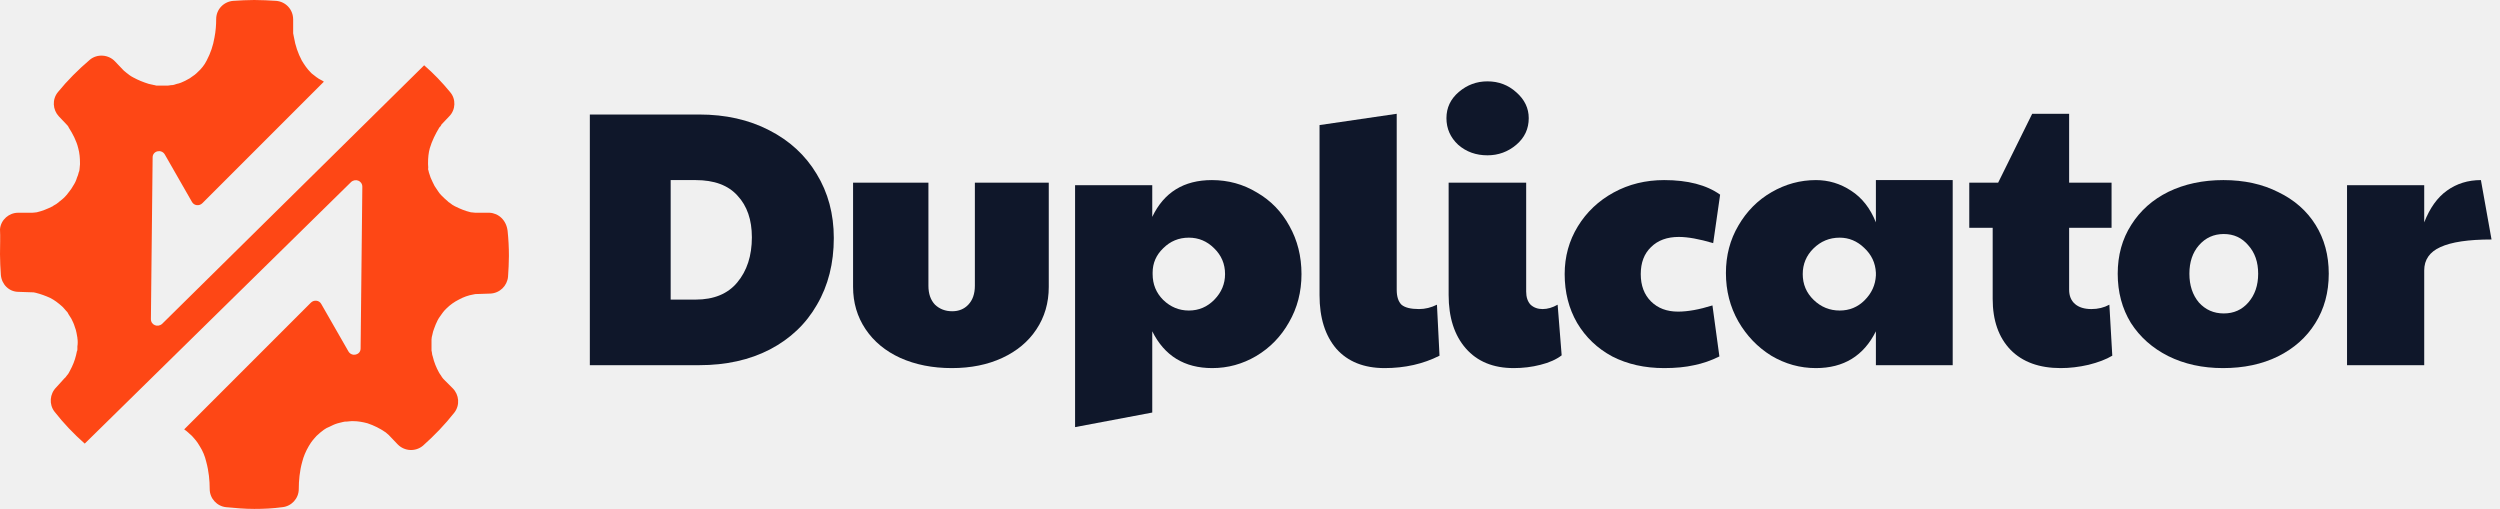
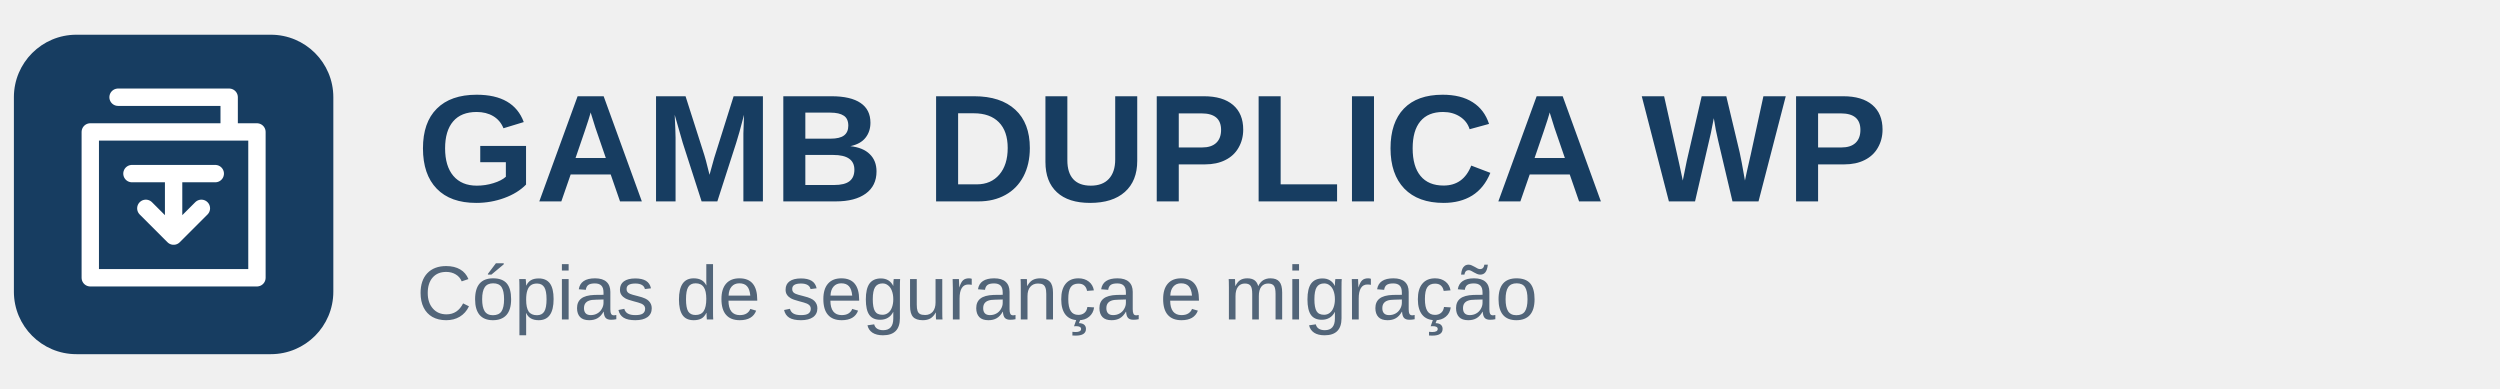
- <svg xmlns="http://www.w3.org/2000/svg" width="236" height="48" viewBox="0 0 236 48" fill="none">
-   <path d="M46.204 20.082H44.857C44.735 20.082 44.612 20.041 44.449 20.041C43.918 19.918 43.429 19.714 42.939 19.469C42.816 19.388 42.694 19.347 42.612 19.265C42.571 19.224 42.49 19.184 42.449 19.143C42.367 19.102 42.327 19.061 42.245 18.98C42.041 18.816 41.877 18.653 41.673 18.449C41.673 18.449 41.673 18.449 41.633 18.408C41.51 18.286 41.429 18.163 41.347 18.041C41.224 17.878 41.143 17.714 41.02 17.551C40.898 17.306 40.776 17.061 40.653 16.776C40.612 16.612 40.531 16.449 40.49 16.286C40.449 16.163 40.449 16.041 40.408 15.959C40.449 15.837 40.408 15.674 40.408 15.51C40.408 15.469 40.408 15.429 40.408 15.388C40.408 14.898 40.449 14.449 40.571 14C40.776 13.306 41.102 12.653 41.469 12.041C41.551 11.959 41.633 11.878 41.673 11.755L42.408 10.98C43.02 10.367 43.061 9.347 42.49 8.694C41.755 7.796 40.939 6.939 40.041 6.163L15.306 30.571C14.898 30.939 14.245 30.694 14.245 30.122C14.286 25.837 14.367 18.531 14.408 14.857C14.408 14.245 15.225 14.041 15.551 14.571L18.122 19.061C18.326 19.429 18.816 19.469 19.102 19.184L30.571 7.714C30.571 7.714 30.531 7.714 30.531 7.673C30.367 7.592 30.245 7.51 30.082 7.429C30 7.347 29.878 7.306 29.796 7.224C29.674 7.143 29.551 7.02 29.429 6.939C29.388 6.898 29.388 6.898 29.347 6.857C28.98 6.49 28.735 6.122 28.49 5.714C28.122 5.02 27.878 4.286 27.755 3.551C27.714 3.429 27.714 3.265 27.674 3.143C27.674 3.061 27.674 2.98 27.674 2.898V1.837C27.674 0.898 26.98 0.163 26.082 0.082C25.388 0.041 24.694 0 24 0C23.347 0 22.653 0.041 22 0.082C21.102 0.163 20.408 0.898 20.408 1.796C20.408 2.327 20.367 2.939 20.245 3.551C20.122 4.286 19.878 5.02 19.51 5.714C19.306 6.122 19.02 6.49 18.653 6.816C18.612 6.857 18.612 6.857 18.571 6.898C18.449 7.02 18.326 7.102 18.204 7.184C18.122 7.265 18 7.306 17.918 7.388C17.755 7.469 17.633 7.551 17.469 7.633C17.224 7.755 16.939 7.878 16.694 7.918C16.49 8 16.326 8.041 16.122 8.041C15.959 8.082 15.837 8.082 15.674 8.082H15.633C15.388 8.082 15.102 8.082 14.857 8.082C14.775 8.082 14.694 8.082 14.612 8.041C14.531 8.041 14.449 8 14.408 8C14.286 7.959 14.163 7.959 14.041 7.918C13.51 7.755 13.02 7.551 12.571 7.306C12.326 7.184 12.122 7.02 11.918 6.857C11.837 6.776 11.755 6.735 11.674 6.653L10.857 5.796C10.245 5.143 9.184 5.061 8.49 5.633C7.388 6.571 6.367 7.592 5.469 8.694C4.898 9.388 4.98 10.367 5.551 10.98L6.286 11.755C6.367 11.837 6.449 11.918 6.49 12.041C6.857 12.612 7.224 13.306 7.388 14C7.51 14.449 7.551 14.898 7.551 15.388C7.551 15.429 7.551 15.469 7.551 15.51C7.551 15.674 7.51 15.796 7.51 15.959C7.51 16.082 7.469 16.204 7.429 16.286C7.388 16.449 7.347 16.612 7.265 16.776C7.184 17.061 7.061 17.306 6.898 17.551C6.816 17.714 6.694 17.878 6.571 18.041C6.49 18.163 6.367 18.286 6.286 18.408C6.286 18.408 6.286 18.408 6.245 18.449C6.082 18.653 5.878 18.816 5.673 18.98C5.592 19.02 5.551 19.102 5.469 19.143C5.429 19.184 5.347 19.224 5.306 19.265C5.184 19.347 5.061 19.388 4.98 19.469C4.49 19.714 4 19.918 3.469 20.041C3.347 20.041 3.224 20.082 3.061 20.082H1.714C0.857 20.082 0.082 20.735 0 21.633C0.041 22.408 0 23.224 0 24C0 24.653 0.041 25.306 0.082 25.959C0.163 26.857 0.857 27.551 1.755 27.551L2.98 27.592C3.102 27.592 3.224 27.592 3.347 27.633C3.837 27.755 4.286 27.918 4.735 28.122C5.143 28.326 5.51 28.612 5.878 28.939C5.918 28.98 5.918 28.98 5.959 29.02C6.082 29.143 6.163 29.265 6.245 29.347C6.327 29.429 6.408 29.51 6.449 29.633C6.531 29.796 6.653 29.918 6.735 30.082C6.857 30.326 6.98 30.571 7.061 30.857C7.143 31.061 7.184 31.224 7.224 31.429C7.265 31.592 7.265 31.714 7.306 31.878V31.918C7.347 32.163 7.347 32.449 7.306 32.694C7.306 32.776 7.306 32.857 7.306 32.939C7.306 33.02 7.306 33.102 7.265 33.143C7.224 33.265 7.224 33.388 7.184 33.51C7.061 34.041 6.857 34.531 6.612 34.98C6.531 35.143 6.449 35.306 6.327 35.429C6.245 35.51 6.204 35.633 6.082 35.714L5.306 36.571C4.694 37.184 4.612 38.163 5.143 38.857C6 39.959 6.98 40.98 8 41.877L33.143 17.184C33.551 16.816 34.204 17.061 34.204 17.633C34.163 21.918 34.082 29.224 34.041 32.898C34.041 33.51 33.224 33.714 32.898 33.184L30.326 28.694C30.122 28.326 29.633 28.286 29.347 28.571L17.388 40.531C17.388 40.531 17.429 40.531 17.429 40.571C17.551 40.653 17.674 40.735 17.796 40.857C17.796 40.857 17.796 40.857 17.837 40.898C18.041 41.061 18.204 41.224 18.367 41.429C18.408 41.51 18.49 41.551 18.531 41.633C18.571 41.673 18.612 41.755 18.653 41.796C18.735 41.918 18.776 42 18.857 42.122C19.143 42.571 19.347 43.061 19.469 43.592C19.714 44.49 19.796 45.388 19.796 46.163C19.796 47.061 20.49 47.796 21.347 47.878C22.204 47.959 23.102 48.041 24 48.041C24.898 48.041 25.755 48 26.653 47.878C27.51 47.796 28.204 47.061 28.204 46.163C28.204 45.388 28.286 44.449 28.531 43.592C28.653 43.102 28.857 42.612 29.143 42.122C29.224 42 29.265 41.918 29.347 41.796C29.388 41.755 29.429 41.673 29.469 41.633C29.51 41.551 29.592 41.51 29.633 41.429C29.796 41.224 29.959 41.061 30.163 40.898C30.163 40.898 30.163 40.898 30.204 40.857C30.326 40.776 30.449 40.653 30.571 40.571C30.735 40.449 30.898 40.367 31.102 40.286C31.347 40.163 31.592 40.041 31.878 39.959C32.041 39.918 32.204 39.877 32.367 39.837C32.49 39.796 32.612 39.796 32.735 39.796C32.898 39.796 33.02 39.755 33.184 39.755C33.224 39.755 33.265 39.755 33.306 39.755C33.796 39.755 34.245 39.837 34.694 39.959C35.306 40.163 35.877 40.449 36.408 40.816C36.49 40.898 36.612 40.98 36.694 41.061L37.551 41.959C38.204 42.612 39.224 42.653 39.918 42.082C41.02 41.102 42 40.082 42.898 38.939C43.429 38.245 43.347 37.265 42.735 36.653L41.959 35.878C41.878 35.796 41.796 35.714 41.714 35.592C41.633 35.429 41.51 35.306 41.429 35.143C41.184 34.694 40.98 34.204 40.857 33.673C40.816 33.551 40.776 33.429 40.776 33.306C40.776 33.224 40.735 33.143 40.735 33.102C40.735 33.02 40.735 32.939 40.735 32.857C40.735 32.612 40.735 32.367 40.735 32.082V32.041C40.735 31.878 40.776 31.755 40.816 31.592C40.857 31.388 40.898 31.224 40.98 31.02C41.061 30.776 41.184 30.49 41.306 30.245C41.388 30.082 41.469 29.959 41.592 29.796C41.673 29.714 41.714 29.592 41.796 29.51C41.877 29.388 42 29.265 42.082 29.184C42.122 29.143 42.122 29.143 42.163 29.102C42.49 28.776 42.898 28.49 43.306 28.286C43.755 28.041 44.204 27.878 44.694 27.796C44.816 27.755 44.939 27.755 45.061 27.755L46.286 27.714C47.184 27.674 47.877 26.98 47.959 26.122C48 25.469 48.041 24.816 48.041 24.163C48.041 23.347 48 22.571 47.918 21.796C47.796 20.776 47.061 20.122 46.204 20.082Z" fill="#FE4715" />
-   <path d="M55.68 10.81H66.004C68.49 10.81 70.689 11.303 72.599 12.289C74.533 13.274 76.029 14.65 77.088 16.416C78.17 18.181 78.711 20.199 78.711 22.469C78.711 24.854 78.182 26.952 77.123 28.763C76.087 30.575 74.602 31.985 72.668 32.994C70.758 33.98 68.536 34.473 66.004 34.473H55.68V10.81ZM65.659 28.282C67.385 28.282 68.698 27.743 69.595 26.665C70.516 25.565 70.977 24.143 70.977 22.4C70.977 20.749 70.528 19.442 69.63 18.479C68.755 17.494 67.431 17 65.659 17H63.311V28.282H65.659Z" fill="#0F172A" />
-   <path d="M89.853 34.748C88.034 34.748 86.412 34.427 84.984 33.785C83.58 33.143 82.487 32.237 81.704 31.068C80.921 29.898 80.53 28.568 80.53 27.078V17.241H87.643V26.975C87.643 27.731 87.85 28.328 88.265 28.763C88.702 29.176 89.243 29.382 89.888 29.382C90.509 29.382 91.016 29.176 91.407 28.763C91.821 28.328 92.028 27.731 92.028 26.975V17.241H99.004V27.078C99.004 28.591 98.612 29.933 97.83 31.102C97.07 32.248 95.999 33.143 94.618 33.785C93.237 34.427 91.649 34.748 89.853 34.748Z" fill="#0F172A" />
-   <path d="M101.487 17.482H108.773V20.474C109.878 18.158 111.754 17 114.402 17C115.944 17 117.36 17.39 118.649 18.17C119.961 18.927 120.985 19.981 121.722 21.334C122.482 22.687 122.861 24.2 122.861 25.874C122.861 27.548 122.47 29.061 121.687 30.414C120.928 31.767 119.892 32.833 118.58 33.613C117.291 34.37 115.909 34.748 114.436 34.748C111.812 34.748 109.924 33.59 108.773 31.274V38.944L101.487 40.32V17.482ZM112.226 29.314C113.17 29.314 113.976 28.97 114.643 28.282C115.311 27.594 115.645 26.791 115.645 25.874C115.645 24.911 115.299 24.097 114.609 23.432C113.941 22.767 113.147 22.435 112.226 22.435C111.282 22.435 110.477 22.767 109.809 23.432C109.142 24.074 108.808 24.842 108.808 25.737V25.874C108.808 26.837 109.142 27.651 109.809 28.316C110.5 28.981 111.305 29.314 112.226 29.314Z" fill="#0F172A" />
-   <path d="M130.711 34.748C128.754 34.748 127.235 34.14 126.153 32.925C125.094 31.687 124.564 30.002 124.564 27.869V11.807L131.85 10.741V27.353C131.85 27.995 132 28.465 132.299 28.763C132.621 29.038 133.174 29.176 133.956 29.176C134.532 29.176 135.096 29.038 135.648 28.763L135.89 33.578C134.348 34.358 132.621 34.748 130.711 34.748Z" fill="#0F172A" />
-   <path d="M142.897 34.748C140.964 34.748 139.456 34.129 138.374 32.891C137.292 31.652 136.751 29.967 136.751 27.835V17.241H144.071V27.525C144.071 28.052 144.209 28.465 144.486 28.763C144.785 29.038 145.165 29.176 145.625 29.176C146.086 29.176 146.557 29.038 147.041 28.763L147.421 33.544C146.914 33.934 146.247 34.232 145.418 34.438C144.612 34.645 143.772 34.748 142.897 34.748ZM140.411 14.662C139.329 14.662 138.408 14.329 137.649 13.664C136.912 12.976 136.544 12.139 136.544 11.153C136.544 10.168 136.935 9.342 137.718 8.677C138.5 8.012 139.398 7.68 140.411 7.68C141.47 7.68 142.379 8.024 143.139 8.712C143.922 9.399 144.313 10.213 144.313 11.153C144.313 12.162 143.922 12.999 143.139 13.664C142.356 14.329 141.447 14.662 140.411 14.662Z" fill="#0F172A" />
-   <path d="M157.097 34.748C155.256 34.748 153.621 34.381 152.194 33.647C150.79 32.891 149.685 31.836 148.879 30.483C148.096 29.13 147.705 27.594 147.705 25.874C147.705 24.223 148.119 22.721 148.948 21.369C149.777 20.016 150.905 18.95 152.332 18.17C153.759 17.39 155.348 17 157.097 17C159.33 17 161.091 17.459 162.38 18.376L161.724 22.951C160.412 22.561 159.33 22.366 158.478 22.366C157.373 22.366 156.499 22.687 155.854 23.329C155.21 23.948 154.887 24.797 154.887 25.874C154.887 26.952 155.21 27.812 155.854 28.454C156.499 29.096 157.35 29.417 158.409 29.417C159.33 29.417 160.412 29.222 161.655 28.832L162.311 33.647C161.529 34.037 160.734 34.312 159.929 34.473C159.123 34.656 158.179 34.748 157.097 34.748Z" fill="#0F172A" />
-   <path d="M171.421 34.748C169.925 34.748 168.52 34.358 167.208 33.578C165.919 32.776 164.883 31.698 164.101 30.345C163.318 28.97 162.927 27.445 162.927 25.771C162.927 24.12 163.318 22.63 164.101 21.3C164.883 19.947 165.931 18.892 167.243 18.136C168.555 17.379 169.948 17 171.421 17C172.618 17 173.723 17.333 174.736 17.998C175.772 18.663 176.554 19.66 177.084 20.99V17H184.335V34.473H177.084V31.274C175.933 33.59 174.045 34.748 171.421 34.748ZM173.665 29.314C174.586 29.314 175.369 28.993 176.014 28.351C176.681 27.686 177.038 26.906 177.084 26.012V25.737C177.038 24.819 176.67 24.04 175.979 23.398C175.311 22.756 174.54 22.435 173.665 22.435C172.699 22.435 171.87 22.779 171.179 23.467C170.512 24.131 170.178 24.934 170.178 25.874C170.178 26.837 170.523 27.651 171.214 28.316C171.904 28.981 172.722 29.314 173.665 29.314Z" fill="#0F172A" />
-   <path d="M194.532 34.748C192.506 34.748 190.929 34.175 189.801 33.028C188.673 31.859 188.109 30.254 188.109 28.213V21.506H185.899V17.241H188.627L191.838 10.741H195.326V17.241H199.331V21.506H195.326V27.353C195.326 27.926 195.51 28.373 195.878 28.695C196.247 29.015 196.765 29.176 197.432 29.176C198.054 29.176 198.618 29.038 199.124 28.763L199.4 33.578C198.825 33.922 198.077 34.209 197.156 34.438C196.258 34.645 195.383 34.748 194.532 34.748Z" fill="#0F172A" />
-   <path d="M209.856 34.748C207.923 34.748 206.196 34.37 204.677 33.613C203.18 32.856 202.006 31.813 201.155 30.483C200.326 29.13 199.912 27.582 199.912 25.84C199.912 24.097 200.337 22.561 201.189 21.231C202.041 19.878 203.215 18.835 204.711 18.101C206.231 17.367 207.957 17 209.891 17C211.847 17 213.574 17.379 215.07 18.136C216.59 18.869 217.764 19.901 218.592 21.231C219.421 22.561 219.835 24.097 219.835 25.84C219.835 27.605 219.41 29.165 218.558 30.517C217.729 31.847 216.555 32.891 215.036 33.647C213.539 34.381 211.813 34.748 209.856 34.748ZM209.925 29.589C210.869 29.589 211.64 29.245 212.239 28.557C212.86 27.846 213.171 26.94 213.171 25.84C213.171 24.739 212.86 23.845 212.239 23.157C211.64 22.446 210.869 22.091 209.925 22.091C208.981 22.091 208.199 22.446 207.577 23.157C206.979 23.845 206.679 24.739 206.679 25.84C206.679 26.94 206.979 27.846 207.577 28.557C208.199 29.245 208.981 29.589 209.925 29.589Z" fill="#0F172A" />
-   <path d="M221.56 17.482H228.846V20.99C229.376 19.637 230.089 18.64 230.987 17.998C231.908 17.333 232.978 17 234.198 17L235.2 22.607C233.013 22.607 231.401 22.848 230.365 23.329C229.353 23.788 228.846 24.521 228.846 25.53V34.473H221.56V17.482Z" fill="#0F172A" />
+ <svg xmlns="http://www.w3.org/2000/svg" viewBox="0 0 360 56" role="img" aria-label="Gamb Duplica WP">
+   <rect x="2" y="5" width="46" height="46" rx="9" fill="#173d61" />
+   <path d="M13 19h24v21H13zM17 14h16v5M19 25h12M25 25v9m-4-4 4 4 4-4" fill="none" stroke="#fff" stroke-width="2.5" stroke-linecap="round" stroke-linejoin="round" />
+   <text x="60" y="29" font-family="Segoe UI,Arial,sans-serif" font-size="22" font-weight="700" fill="#173d61">GAMB DUPLICA WP</text>
+   <text x="60" y="46" font-family="Segoe UI,Arial,sans-serif" font-size="11" fill="#526579">Cópias de segurança e migração</text>
</svg>
